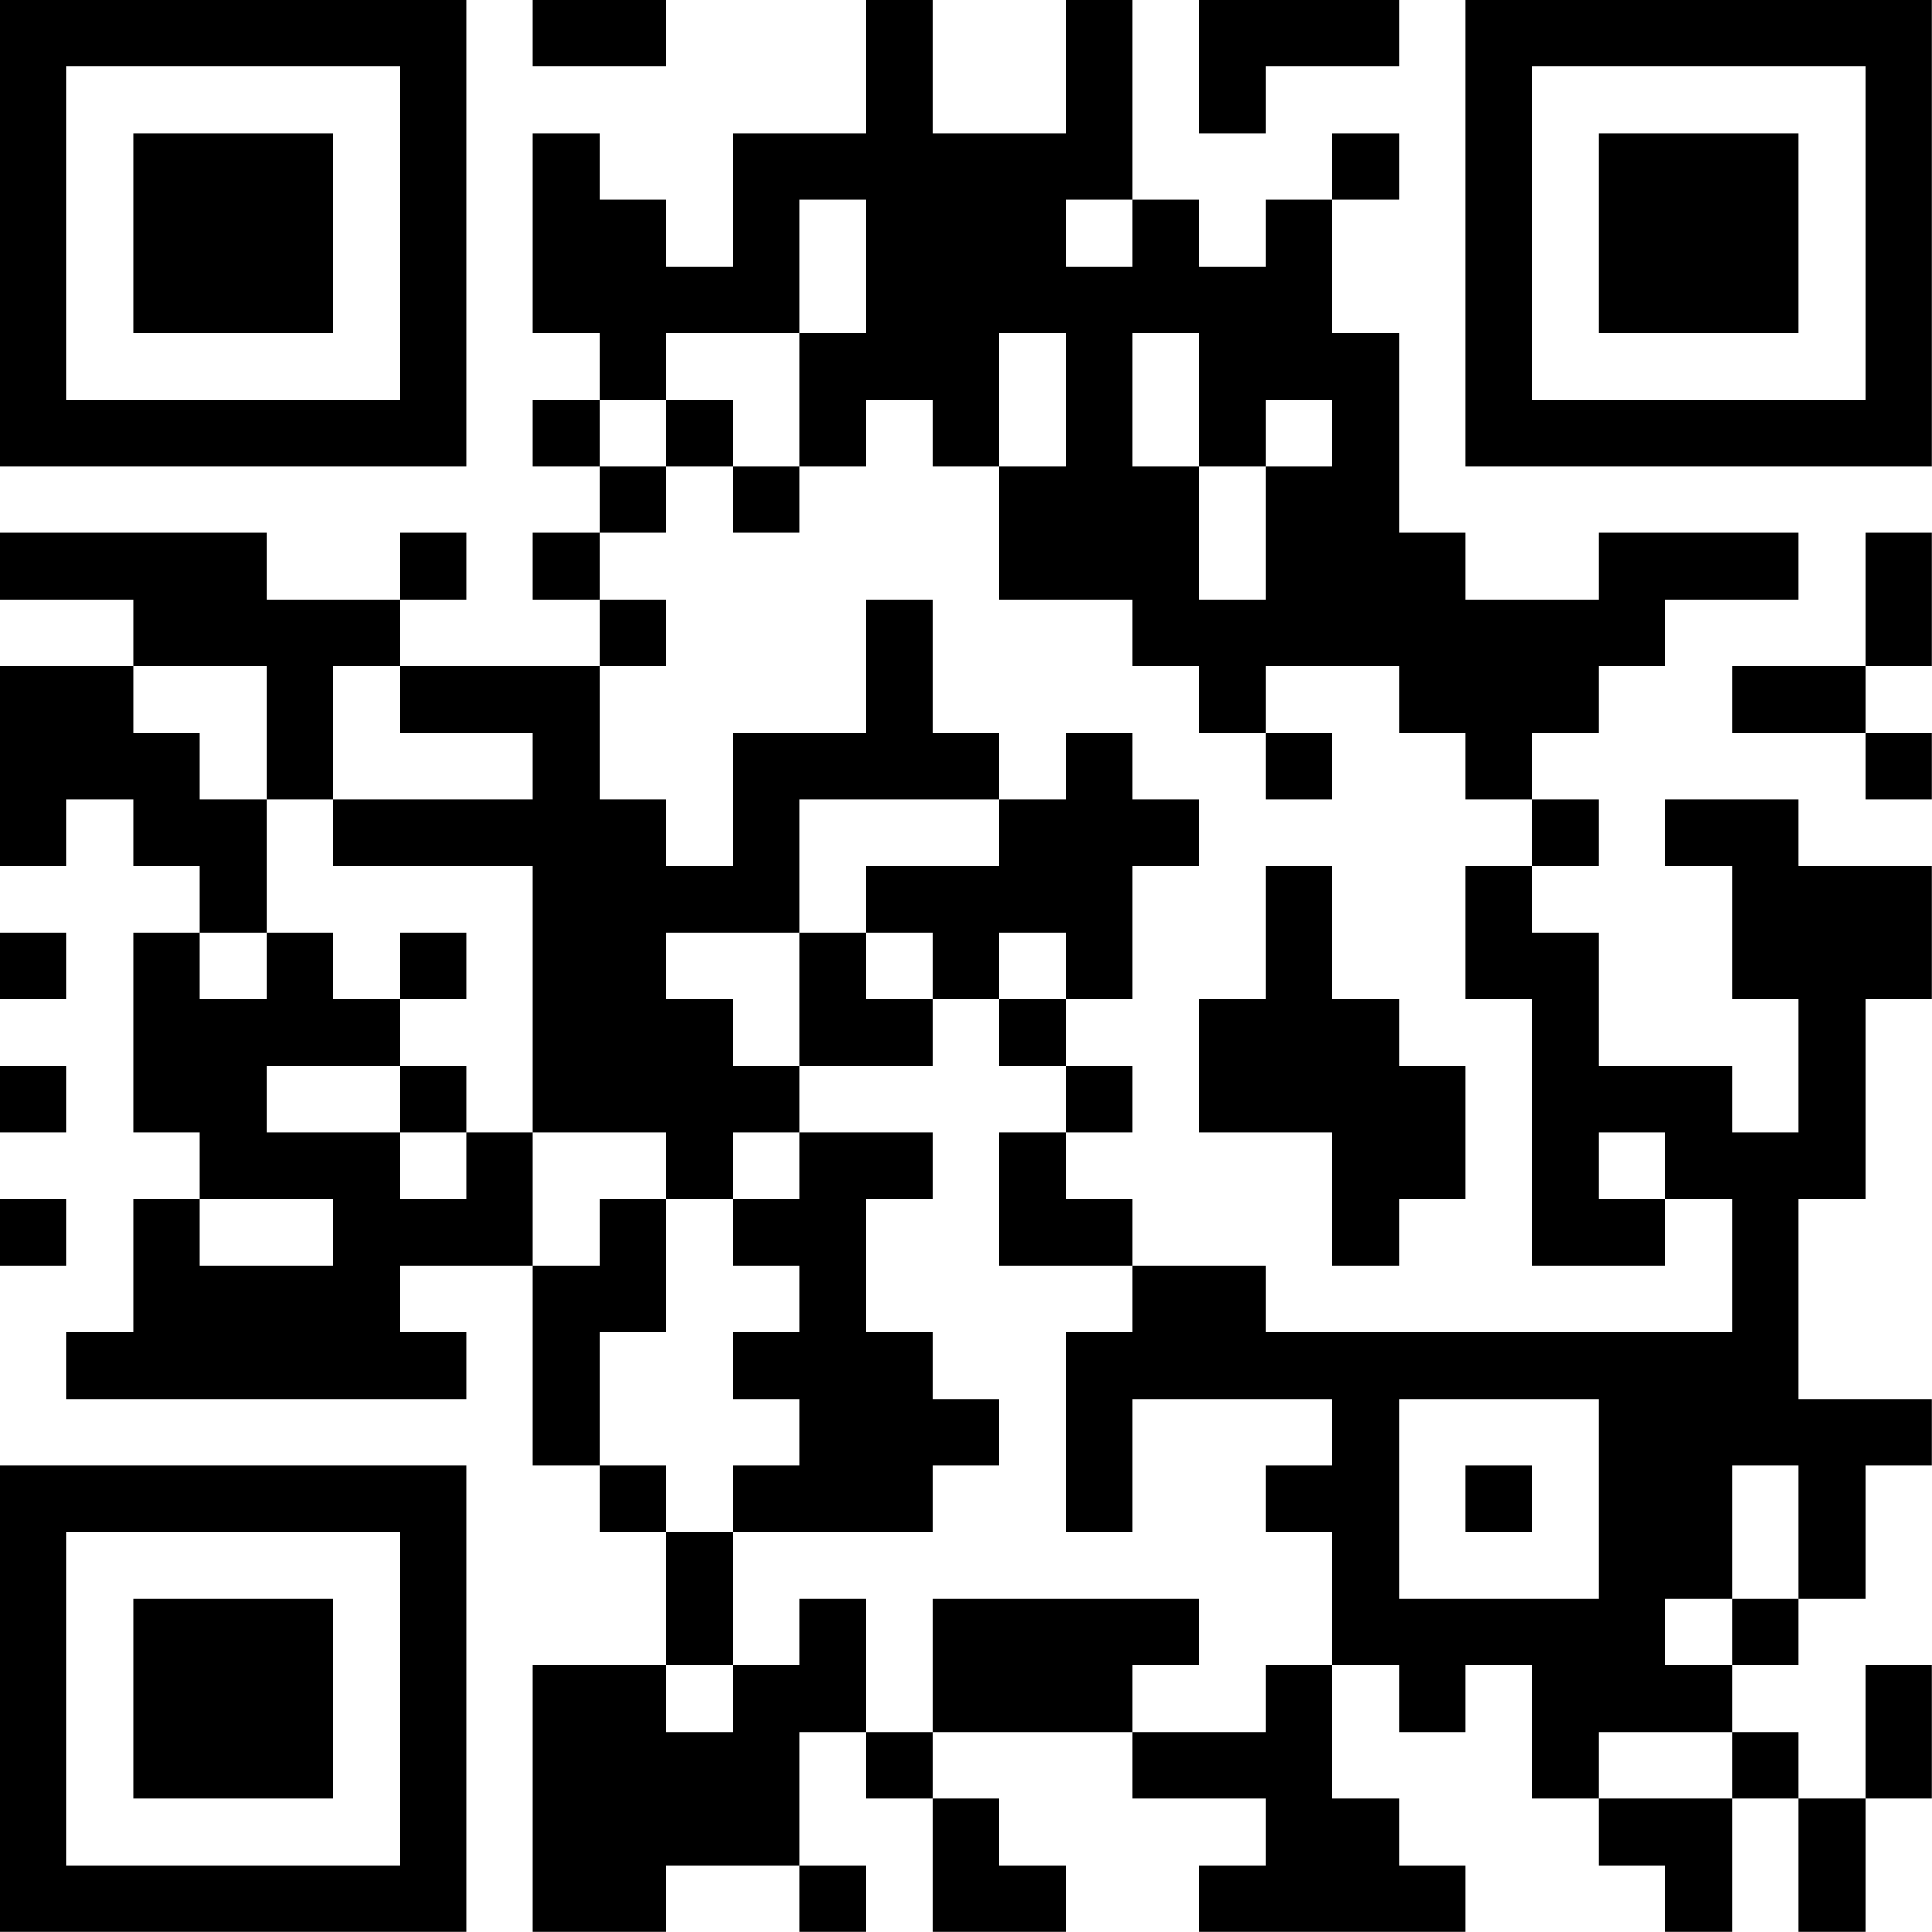
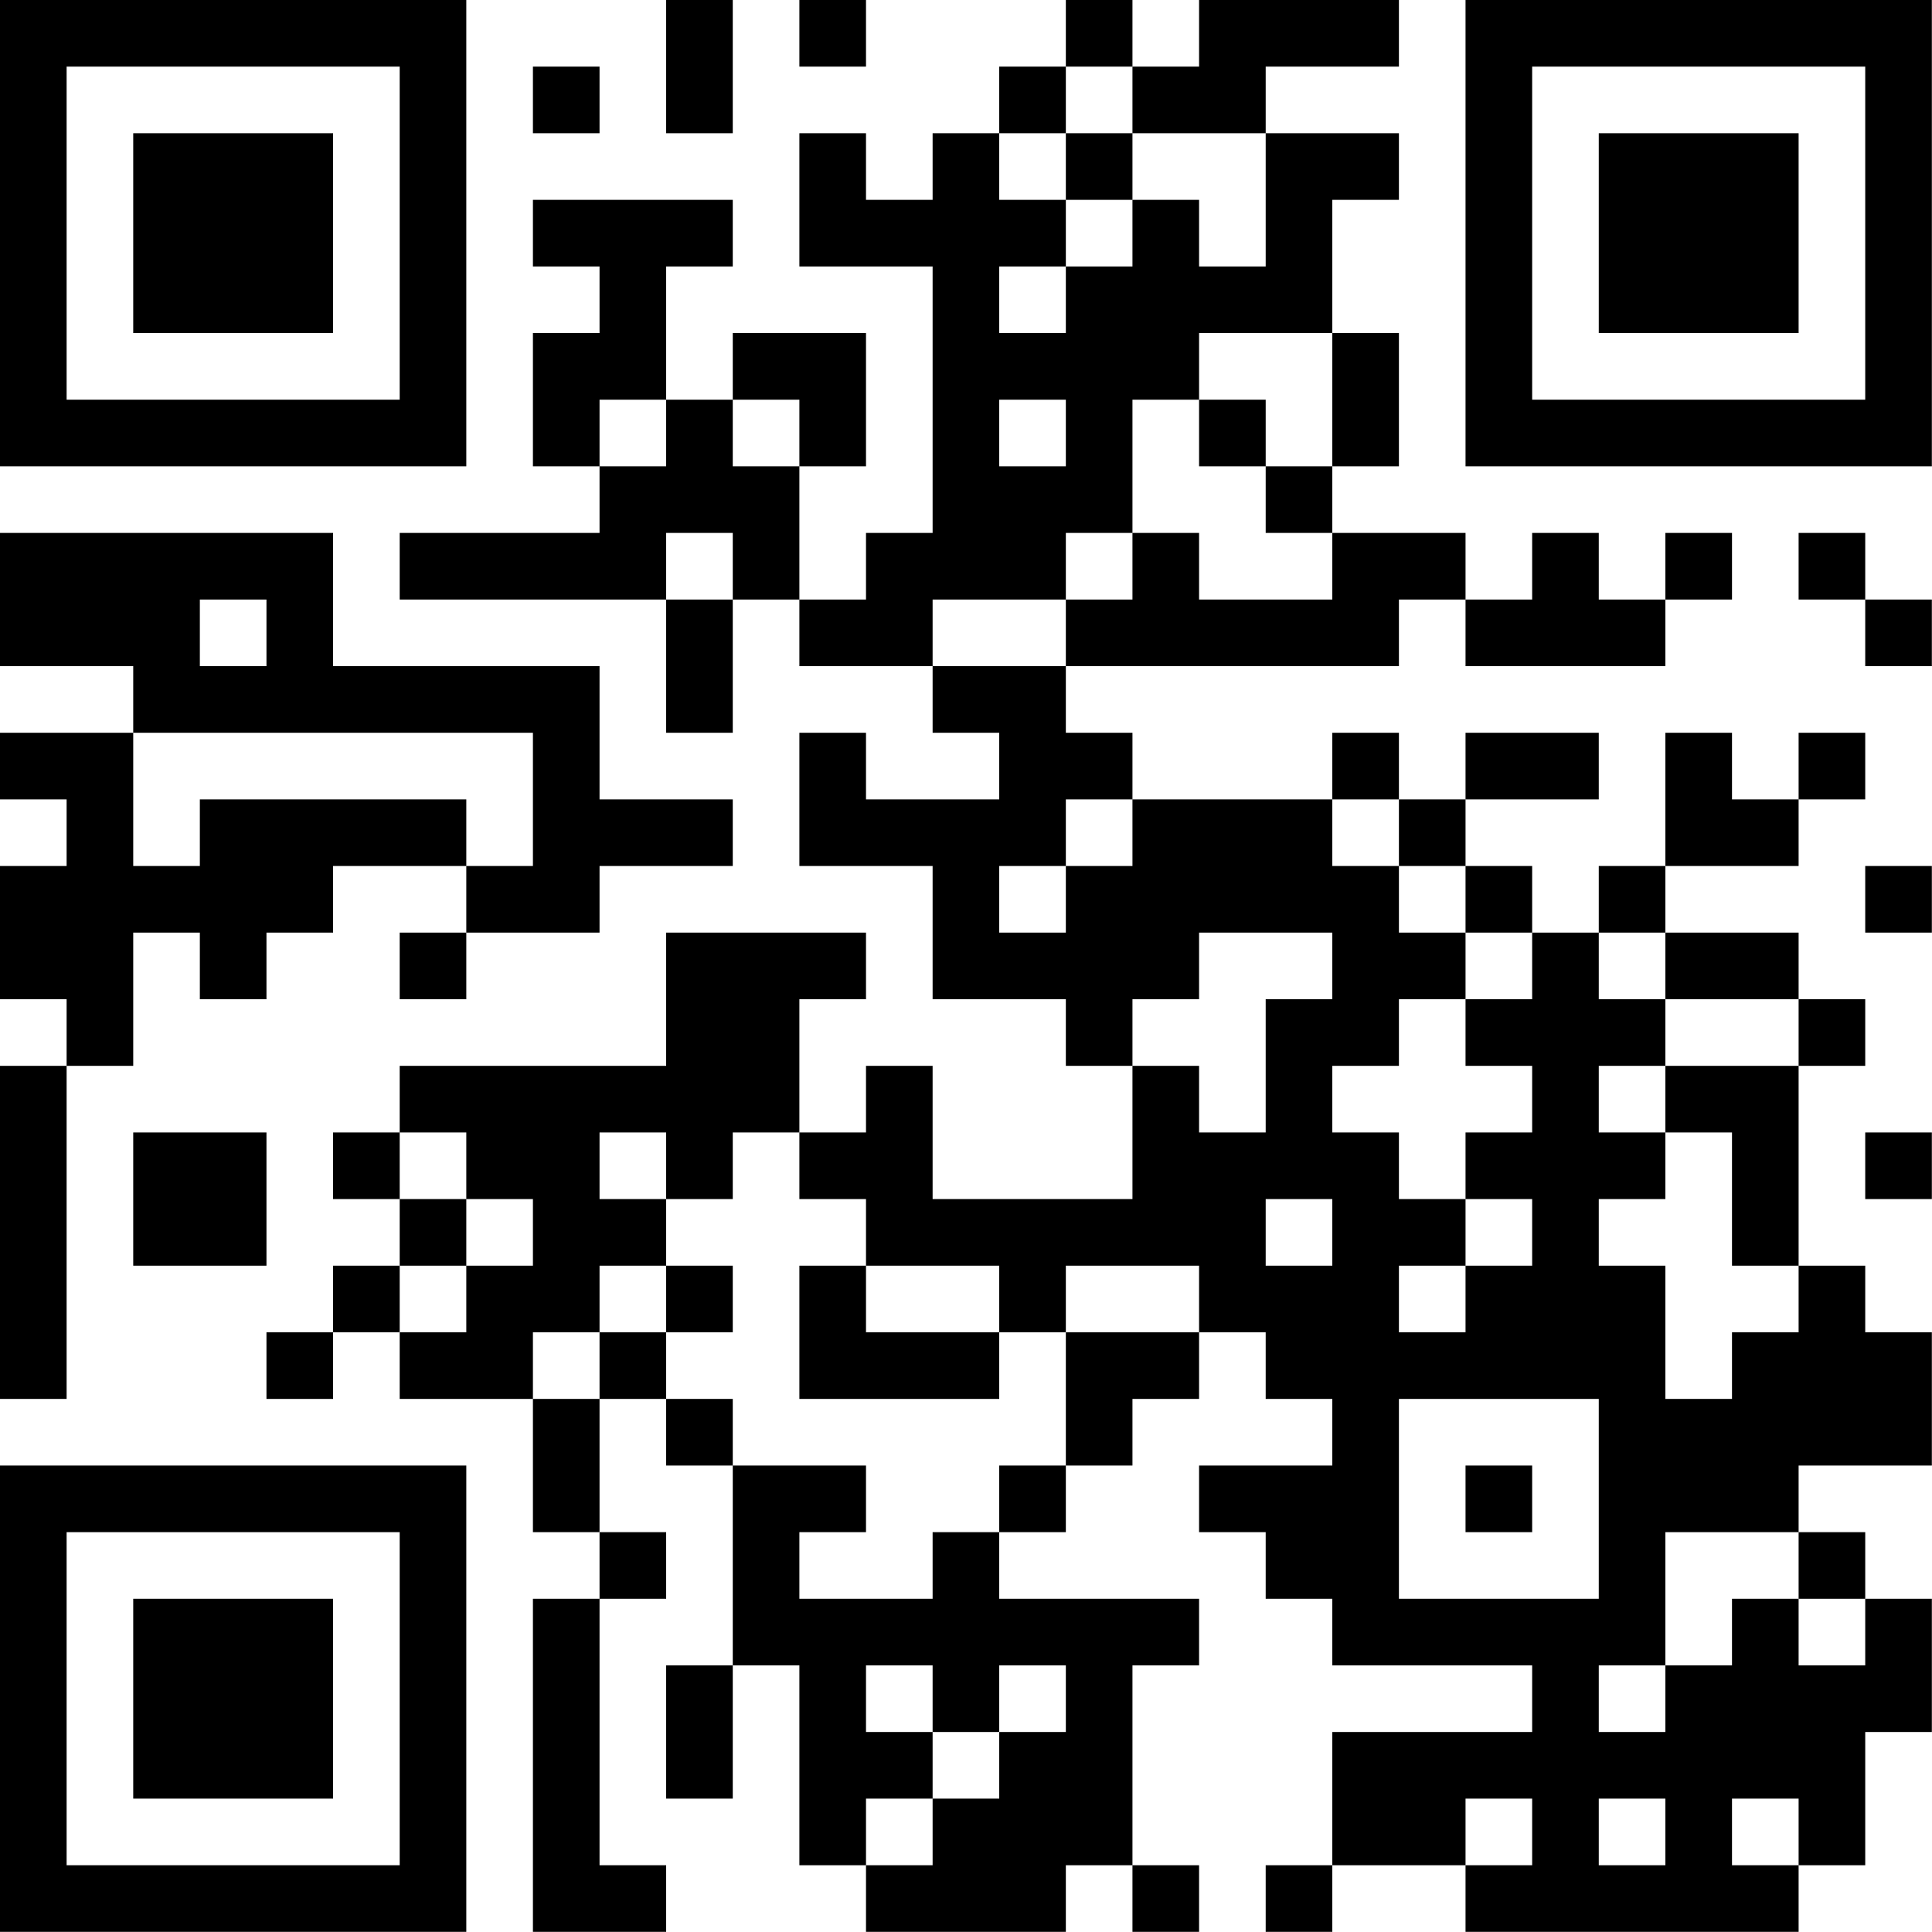
<svg xmlns="http://www.w3.org/2000/svg" version="1.1" width="100" height="100" viewBox="0 0 100 100">
  <rect x="0" y="0" width="100" height="100" fill="#ffffff" />
  <g transform="scale(3.448)">
    <g transform="translate(0,0)">
-       <path fill-rule="evenodd" d="M8 0L8 1L10 1L10 0ZM13 0L13 2L11 2L11 4L10 4L10 3L9 3L9 2L8 2L8 5L9 5L9 6L8 6L8 7L9 7L9 8L8 8L8 9L9 9L9 10L6 10L6 9L7 9L7 8L6 8L6 9L4 9L4 8L0 8L0 9L2 9L2 10L0 10L0 13L1 13L1 12L2 12L2 13L3 13L3 14L2 14L2 17L3 17L3 18L2 18L2 20L1 20L1 21L7 21L7 20L6 20L6 19L8 19L8 22L9 22L9 23L10 23L10 25L8 25L8 29L10 29L10 28L12 28L12 29L13 29L13 28L12 28L12 26L13 26L13 27L14 27L14 29L16 29L16 28L15 28L15 27L14 27L14 26L17 26L17 27L19 27L19 28L18 28L18 29L22 29L22 28L21 28L21 27L20 27L20 25L21 25L21 26L22 26L22 25L23 25L23 27L24 27L24 28L25 28L25 29L26 29L26 27L27 27L27 29L28 29L28 27L29 27L29 25L28 25L28 27L27 27L27 26L26 26L26 25L27 25L27 24L28 24L28 22L29 22L29 21L27 21L27 18L28 18L28 15L29 15L29 13L27 13L27 12L25 12L25 13L26 13L26 15L27 15L27 17L26 17L26 16L24 16L24 14L23 14L23 13L24 13L24 12L23 12L23 11L24 11L24 10L25 10L25 9L27 9L27 8L24 8L24 9L22 9L22 8L21 8L21 5L20 5L20 3L21 3L21 2L20 2L20 3L19 3L19 4L18 4L18 3L17 3L17 0L16 0L16 2L14 2L14 0ZM18 0L18 2L19 2L19 1L21 1L21 0ZM12 3L12 5L10 5L10 6L9 6L9 7L10 7L10 8L9 8L9 9L10 9L10 10L9 10L9 12L10 12L10 13L11 13L11 11L13 11L13 9L14 9L14 11L15 11L15 12L12 12L12 14L10 14L10 15L11 15L11 16L12 16L12 17L11 17L11 18L10 18L10 17L8 17L8 13L5 13L5 12L8 12L8 11L6 11L6 10L5 10L5 12L4 12L4 10L2 10L2 11L3 11L3 12L4 12L4 14L3 14L3 15L4 15L4 14L5 14L5 15L6 15L6 16L4 16L4 17L6 17L6 18L7 18L7 17L8 17L8 19L9 19L9 18L10 18L10 20L9 20L9 22L10 22L10 23L11 23L11 25L10 25L10 26L11 26L11 25L12 25L12 24L13 24L13 26L14 26L14 24L18 24L18 25L17 25L17 26L19 26L19 25L20 25L20 23L19 23L19 22L20 22L20 21L17 21L17 23L16 23L16 20L17 20L17 19L19 19L19 20L26 20L26 18L25 18L25 17L24 17L24 18L25 18L25 19L23 19L23 15L22 15L22 13L23 13L23 12L22 12L22 11L21 11L21 10L19 10L19 11L18 11L18 10L17 10L17 9L15 9L15 7L16 7L16 5L15 5L15 7L14 7L14 6L13 6L13 7L12 7L12 5L13 5L13 3ZM16 3L16 4L17 4L17 3ZM17 5L17 7L18 7L18 9L19 9L19 7L20 7L20 6L19 6L19 7L18 7L18 5ZM10 6L10 7L11 7L11 8L12 8L12 7L11 7L11 6ZM28 8L28 10L26 10L26 11L28 11L28 12L29 12L29 11L28 11L28 10L29 10L29 8ZM16 11L16 12L15 12L15 13L13 13L13 14L12 14L12 16L14 16L14 15L15 15L15 16L16 16L16 17L15 17L15 19L17 19L17 18L16 18L16 17L17 17L17 16L16 16L16 15L17 15L17 13L18 13L18 12L17 12L17 11ZM19 11L19 12L20 12L20 11ZM19 13L19 15L18 15L18 17L20 17L20 19L21 19L21 18L22 18L22 16L21 16L21 15L20 15L20 13ZM0 14L0 15L1 15L1 14ZM6 14L6 15L7 15L7 14ZM13 14L13 15L14 15L14 14ZM15 14L15 15L16 15L16 14ZM0 16L0 17L1 17L1 16ZM6 16L6 17L7 17L7 16ZM12 17L12 18L11 18L11 19L12 19L12 20L11 20L11 21L12 21L12 22L11 22L11 23L14 23L14 22L15 22L15 21L14 21L14 20L13 20L13 18L14 18L14 17ZM0 18L0 19L1 19L1 18ZM3 18L3 19L5 19L5 18ZM21 21L21 24L24 24L24 21ZM22 22L22 23L23 23L23 22ZM26 22L26 24L25 24L25 25L26 25L26 24L27 24L27 22ZM24 26L24 27L26 27L26 26ZM0 0L0 7L7 7L7 0ZM1 1L1 6L6 6L6 1ZM2 2L2 5L5 5L5 2ZM22 0L22 7L29 7L29 0ZM23 1L23 6L28 6L28 1ZM24 2L24 5L27 5L27 2ZM0 22L0 29L7 29L7 22ZM1 23L1 28L6 28L6 23ZM2 24L2 27L5 27L5 24Z" fill="#000000" />
+       <path fill-rule="evenodd" d="M10 0L10 2L11 2L11 0ZM12 0L12 1L13 1L13 0ZM16 0L16 1L15 1L15 2L14 2L14 3L13 3L13 2L12 2L12 4L14 4L14 8L13 8L13 9L12 9L12 7L13 7L13 5L11 5L11 6L10 6L10 4L11 4L11 3L8 3L8 4L9 4L9 5L8 5L8 7L9 7L9 8L6 8L6 9L10 9L10 11L11 11L11 9L12 9L12 10L14 10L14 11L15 11L15 12L13 12L13 11L12 11L12 13L14 13L14 15L16 15L16 16L17 16L17 18L14 18L14 16L13 16L13 17L12 17L12 15L13 15L13 14L10 14L10 16L6 16L6 17L5 17L5 18L6 18L6 19L5 19L5 20L4 20L4 21L5 21L5 20L6 20L6 21L8 21L8 23L9 23L9 24L8 24L8 29L10 29L10 28L9 28L9 24L10 24L10 23L9 23L9 21L10 21L10 22L11 22L11 25L10 25L10 27L11 27L11 25L12 25L12 28L13 28L13 29L16 29L16 28L17 28L17 29L18 29L18 28L17 28L17 25L18 25L18 24L15 24L15 23L16 23L16 22L17 22L17 21L18 21L18 20L19 20L19 21L20 21L20 22L18 22L18 23L19 23L19 24L20 24L20 25L23 25L23 26L20 26L20 28L19 28L19 29L20 29L20 28L22 28L22 29L27 29L27 28L28 28L28 26L29 26L29 24L28 24L28 23L27 23L27 22L29 22L29 20L28 20L28 19L27 19L27 16L28 16L28 15L27 15L27 14L25 14L25 13L27 13L27 12L28 12L28 11L27 11L27 12L26 12L26 11L25 11L25 13L24 13L24 14L23 14L23 13L22 13L22 12L24 12L24 11L22 11L22 12L21 12L21 11L20 11L20 12L17 12L17 11L16 11L16 10L21 10L21 9L22 9L22 10L25 10L25 9L26 9L26 8L25 8L25 9L24 9L24 8L23 8L23 9L22 9L22 8L20 8L20 7L21 7L21 5L20 5L20 3L21 3L21 2L19 2L19 1L21 1L21 0L18 0L18 1L17 1L17 0ZM8 1L8 2L9 2L9 1ZM16 1L16 2L15 2L15 3L16 3L16 4L15 4L15 5L16 5L16 4L17 4L17 3L18 3L18 4L19 4L19 2L17 2L17 1ZM16 2L16 3L17 3L17 2ZM18 5L18 6L17 6L17 8L16 8L16 9L14 9L14 10L16 10L16 9L17 9L17 8L18 8L18 9L20 9L20 8L19 8L19 7L20 7L20 5ZM9 6L9 7L10 7L10 6ZM11 6L11 7L12 7L12 6ZM15 6L15 7L16 7L16 6ZM18 6L18 7L19 7L19 6ZM0 8L0 10L2 10L2 11L0 11L0 12L1 12L1 13L0 13L0 15L1 15L1 16L0 16L0 21L1 21L1 16L2 16L2 14L3 14L3 15L4 15L4 14L5 14L5 13L7 13L7 14L6 14L6 15L7 15L7 14L9 14L9 13L11 13L11 12L9 12L9 10L5 10L5 8ZM10 8L10 9L11 9L11 8ZM27 8L27 9L28 9L28 10L29 10L29 9L28 9L28 8ZM3 9L3 10L4 10L4 9ZM2 11L2 13L3 13L3 12L7 12L7 13L8 13L8 11ZM16 12L16 13L15 13L15 14L16 14L16 13L17 13L17 12ZM20 12L20 13L21 13L21 14L22 14L22 15L21 15L21 16L20 16L20 17L21 17L21 18L22 18L22 19L21 19L21 20L22 20L22 19L23 19L23 18L22 18L22 17L23 17L23 16L22 16L22 15L23 15L23 14L22 14L22 13L21 13L21 12ZM28 13L28 14L29 14L29 13ZM18 14L18 15L17 15L17 16L18 16L18 17L19 17L19 15L20 15L20 14ZM24 14L24 15L25 15L25 16L24 16L24 17L25 17L25 18L24 18L24 19L25 19L25 21L26 21L26 20L27 20L27 19L26 19L26 17L25 17L25 16L27 16L27 15L25 15L25 14ZM2 17L2 19L4 19L4 17ZM6 17L6 18L7 18L7 19L6 19L6 20L7 20L7 19L8 19L8 18L7 18L7 17ZM9 17L9 18L10 18L10 19L9 19L9 20L8 20L8 21L9 21L9 20L10 20L10 21L11 21L11 22L13 22L13 23L12 23L12 24L14 24L14 23L15 23L15 22L16 22L16 20L18 20L18 19L16 19L16 20L15 20L15 19L13 19L13 18L12 18L12 17L11 17L11 18L10 18L10 17ZM28 17L28 18L29 18L29 17ZM19 18L19 19L20 19L20 18ZM10 19L10 20L11 20L11 19ZM12 19L12 21L15 21L15 20L13 20L13 19ZM21 21L21 24L24 24L24 21ZM22 22L22 23L23 23L23 22ZM25 23L25 25L24 25L24 26L25 26L25 25L26 25L26 24L27 24L27 25L28 25L28 24L27 24L27 23ZM13 25L13 26L14 26L14 27L13 27L13 28L14 28L14 27L15 27L15 26L16 26L16 25L15 25L15 26L14 26L14 25ZM22 27L22 28L23 28L23 27ZM24 27L24 28L25 28L25 27ZM26 27L26 28L27 28L27 27ZM0 0L0 7L7 7L7 0ZM1 1L1 6L6 6L6 1ZM2 2L2 5L5 5L5 2ZM22 0L22 7L29 7L29 0ZM23 1L23 6L28 6L28 1ZM24 2L24 5L27 5L27 2ZM0 22L0 29L7 29L7 22ZM1 23L1 28L6 28L6 23ZM2 24L2 27L5 27L5 24Z" fill="#000000" />
    </g>
  </g>
</svg>
